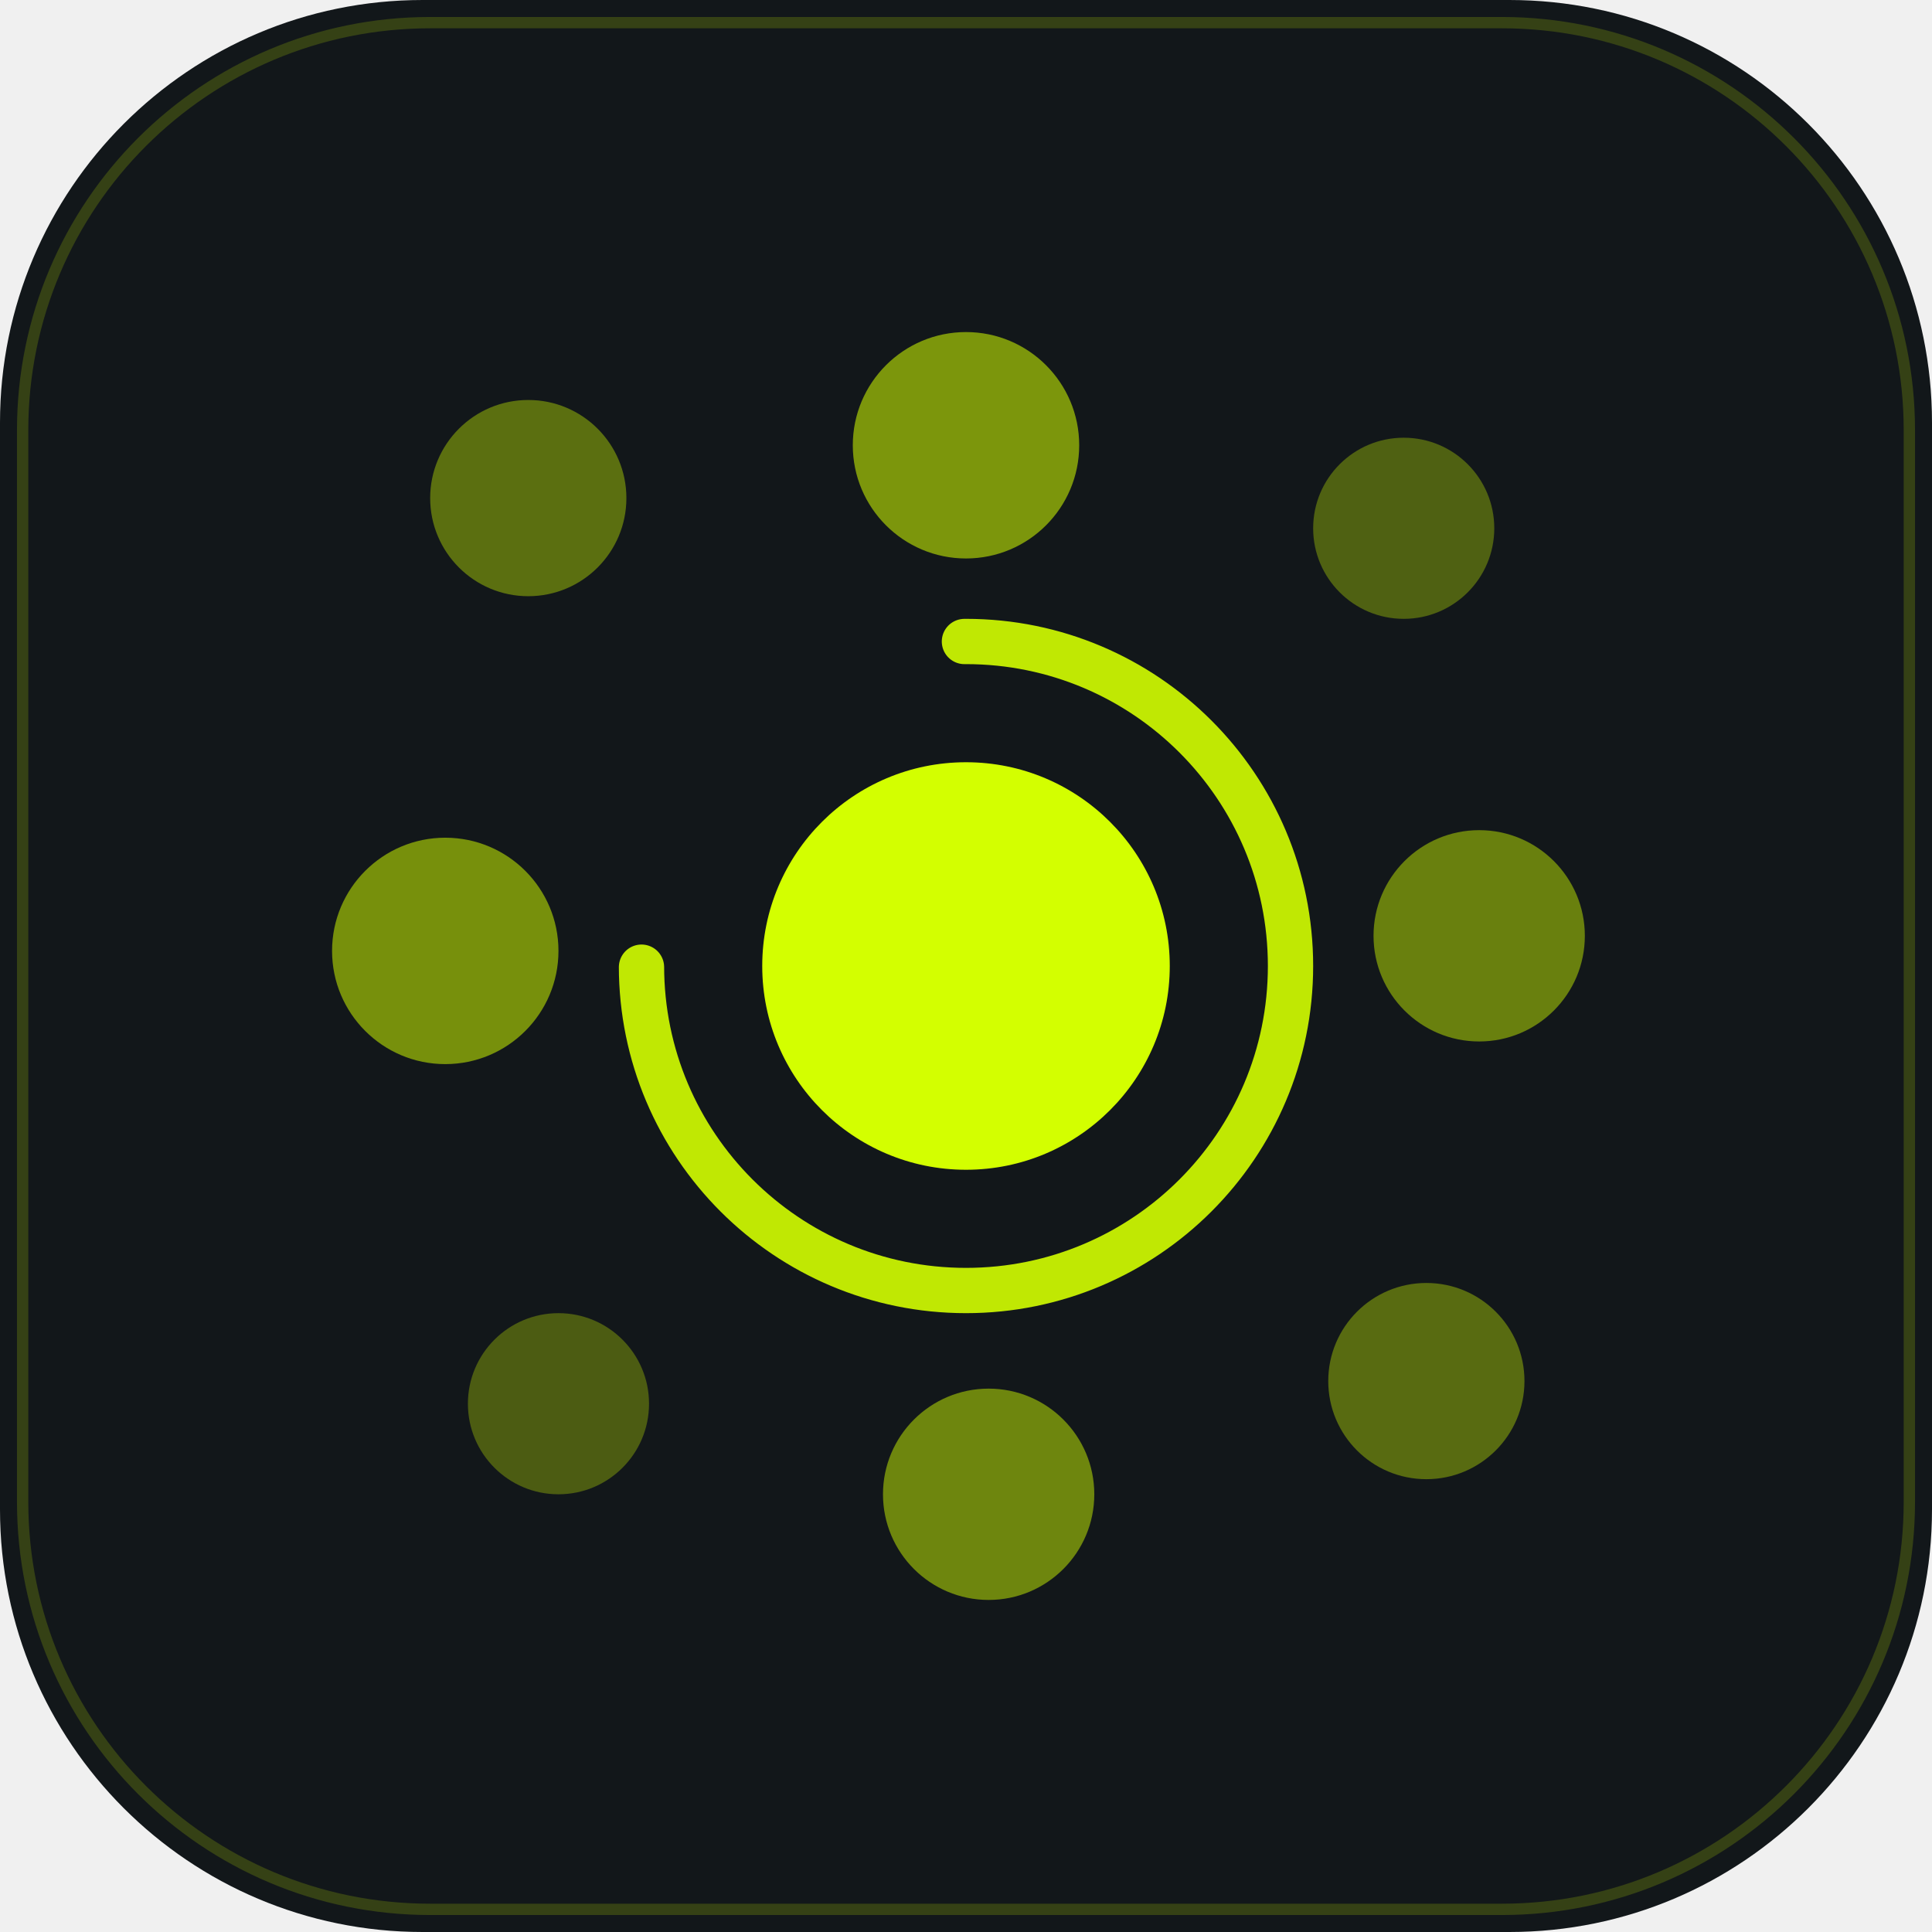
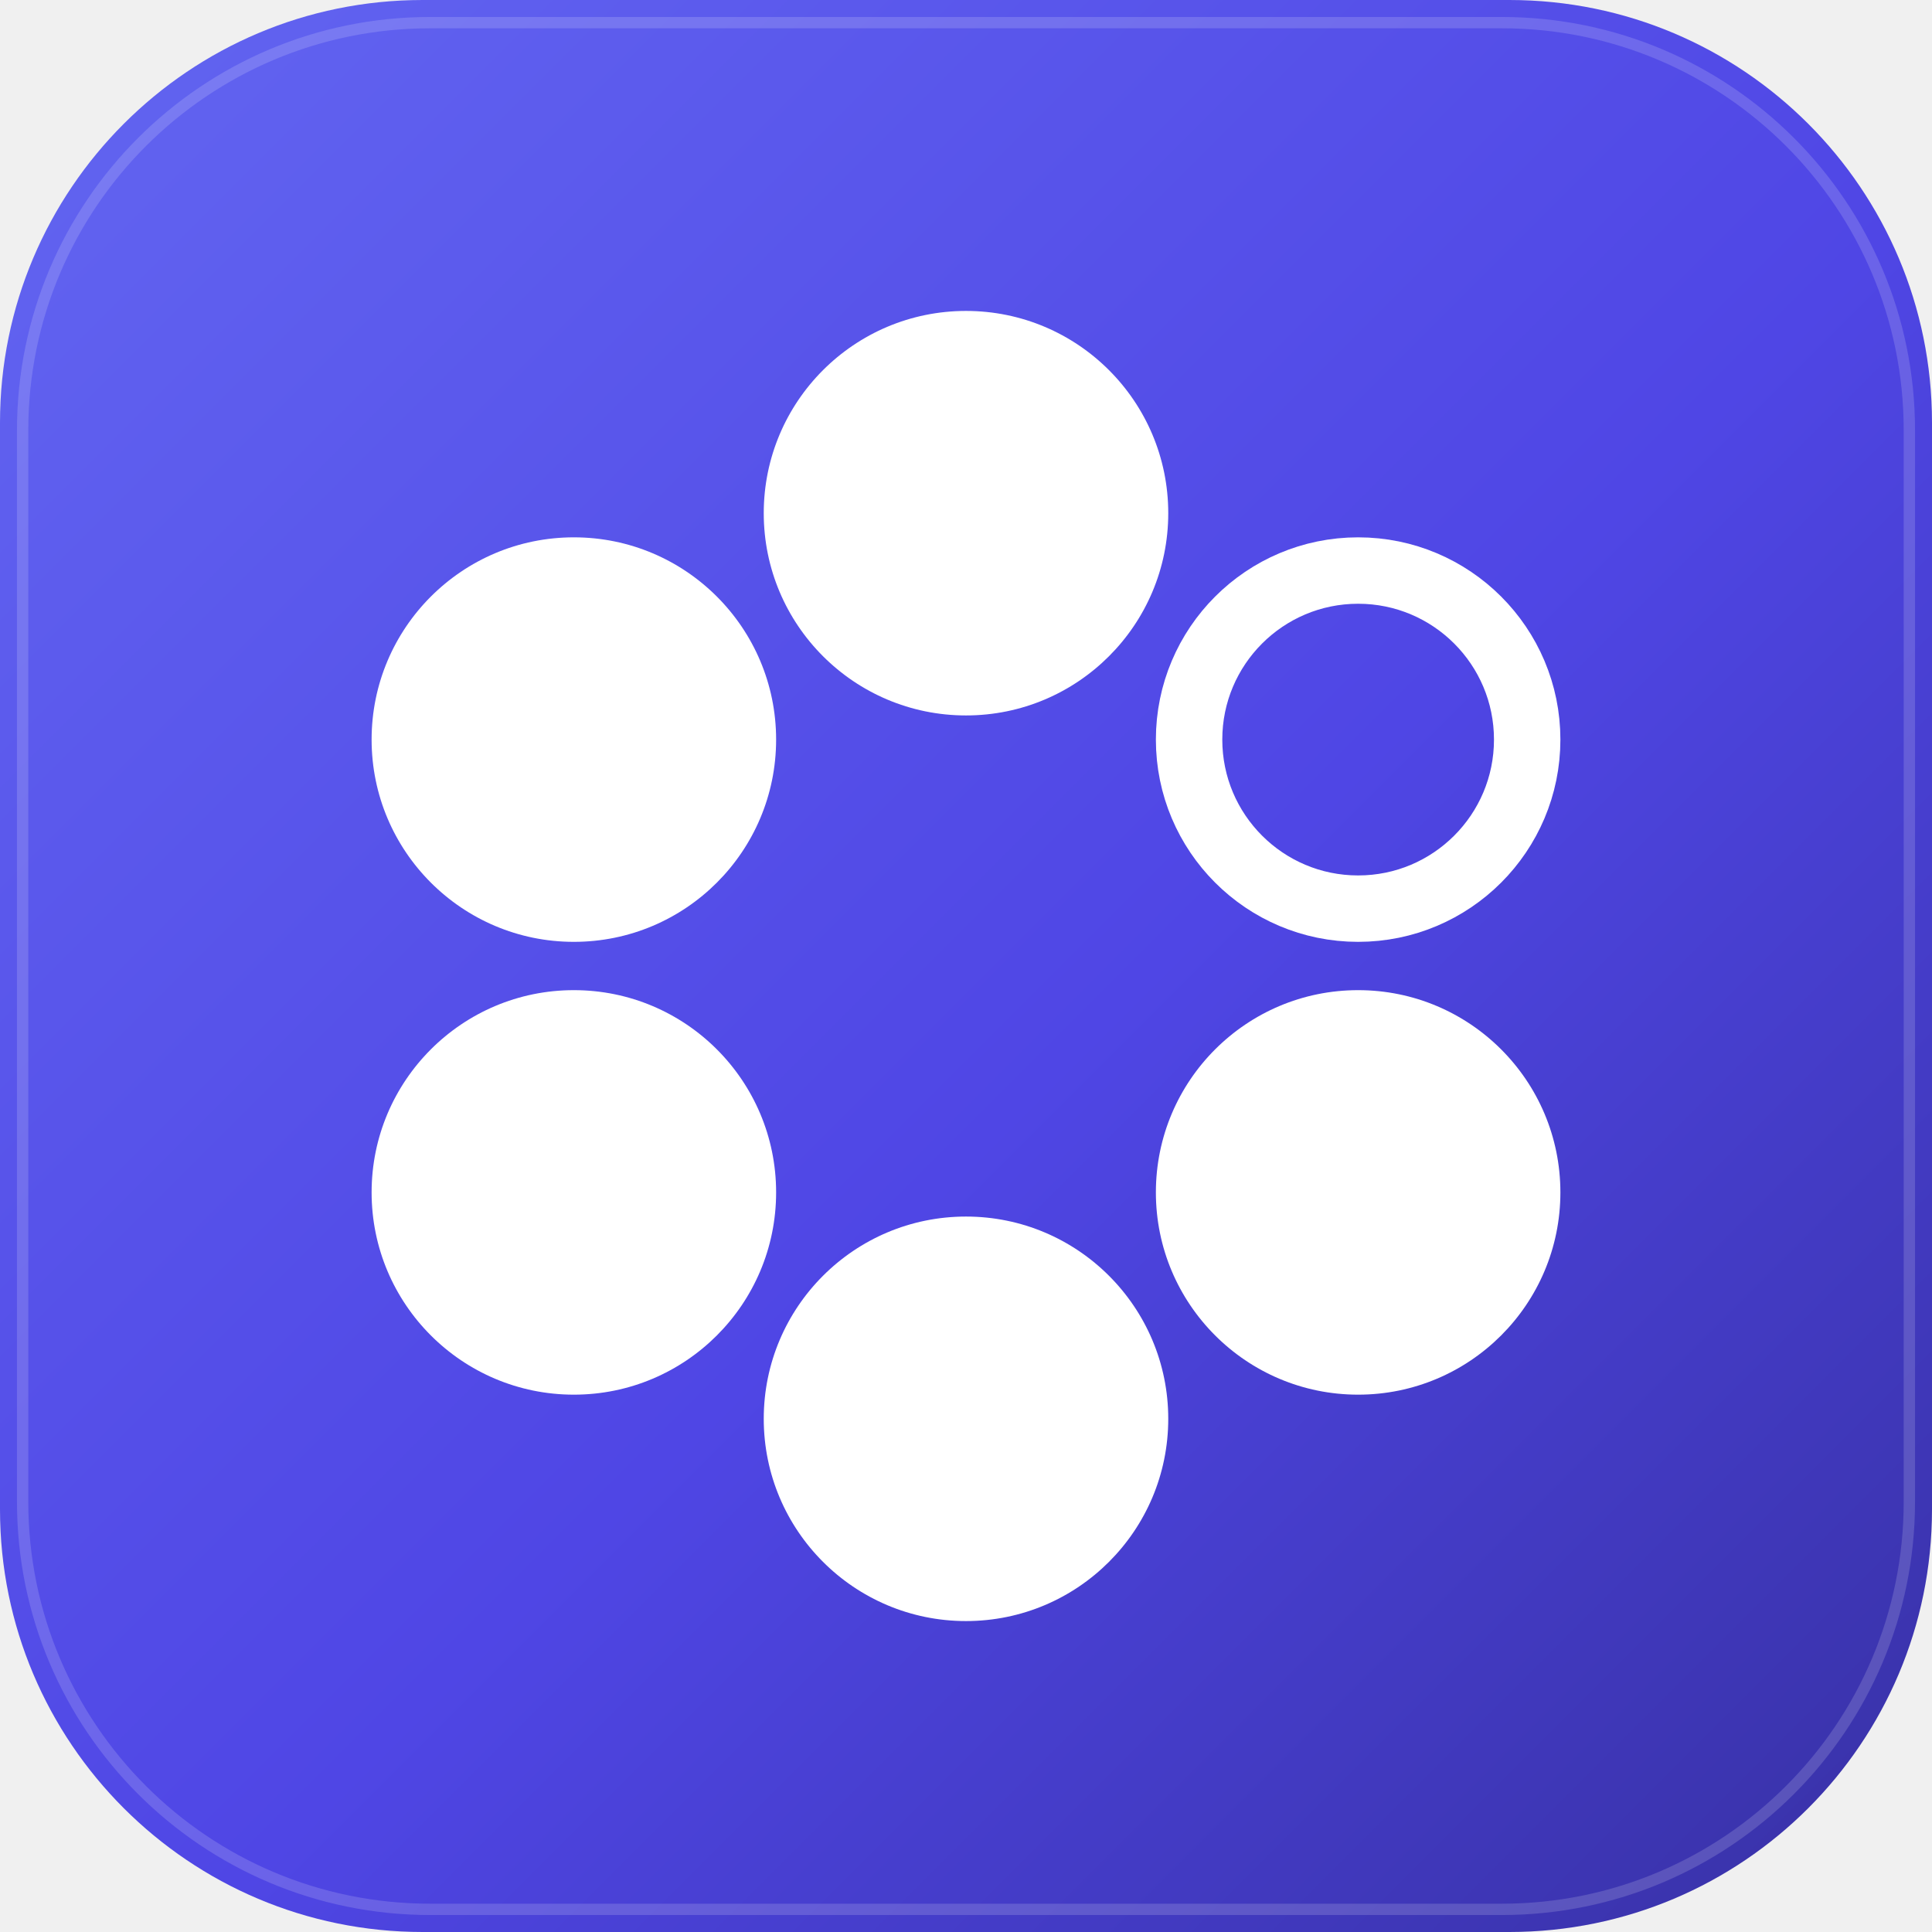
<svg xmlns="http://www.w3.org/2000/svg" viewBox="0 0 512 512" width="512" height="512">
-   <rect width="512" height="512" rx="112" fill="#12171A" />
-   <rect x="6" y="6" width="500" height="500" rx="108" fill="none" stroke="#D3FF00" stroke-opacity=".18" stroke-width="3" />
-   <g fill="#D3FF00">
-     <circle cx="140" cy="132" r="26" fill-opacity=".38" />
-     <circle cx="256" cy="118" r="30" fill-opacity=".55" />
-     <circle cx="372" cy="140" r="24" fill-opacity=".32" />
-     <circle cx="118" cy="252" r="30" fill-opacity=".52" />
-     <circle cx="392" cy="248" r="28" fill-opacity=".45" />
-     <circle cx="148" cy="372" r="24" fill-opacity=".3" />
-     <circle cx="262" cy="396" r="28" fill-opacity=".48" />
-     <circle cx="378" cy="366" r="26" fill-opacity=".36" />
-     <circle cx="256" cy="256" r="54" />
+   <defs>
+     <linearGradient id="tile" x1="0" y1="0" x2="1" y2="1">
+       <stop offset="0" stop-color="#6366F1" />
+       <stop offset=".55" stop-color="#4F46E5" />
+       <stop offset="1" stop-color="#3730A3" />
+     </linearGradient>
+   </defs>
+   <rect width="512" height="512" rx="112" fill="url(#tile)" />
+   <rect x="6" y="6" width="500" height="500" rx="108" fill="none" stroke="#FFFFFF" stroke-opacity=".16" stroke-width="3" />
+   <g fill="#FFFFFF">
+     <circle cx="256" cy="136" r="53.6" />
+     <circle cx="152.08" cy="196" r="53.6" />
+     <circle cx="152.08" cy="316" r="53.6" />
+     <circle cx="256" cy="376" r="53.6" />
+     <circle cx="359.92" cy="316" r="53.6" />
  </g>
-   <circle cx="256" cy="256" r="86" fill="none" stroke="#D3FF00" stroke-opacity=".9" stroke-width="12" stroke-linecap="round" stroke-dasharray="405 135" transform="rotate(-90 256 256)" />
+   <circle cx="359.92" cy="196" r="44.8" fill="none" stroke="#FFFFFF" stroke-width="17.6" />
</svg>
